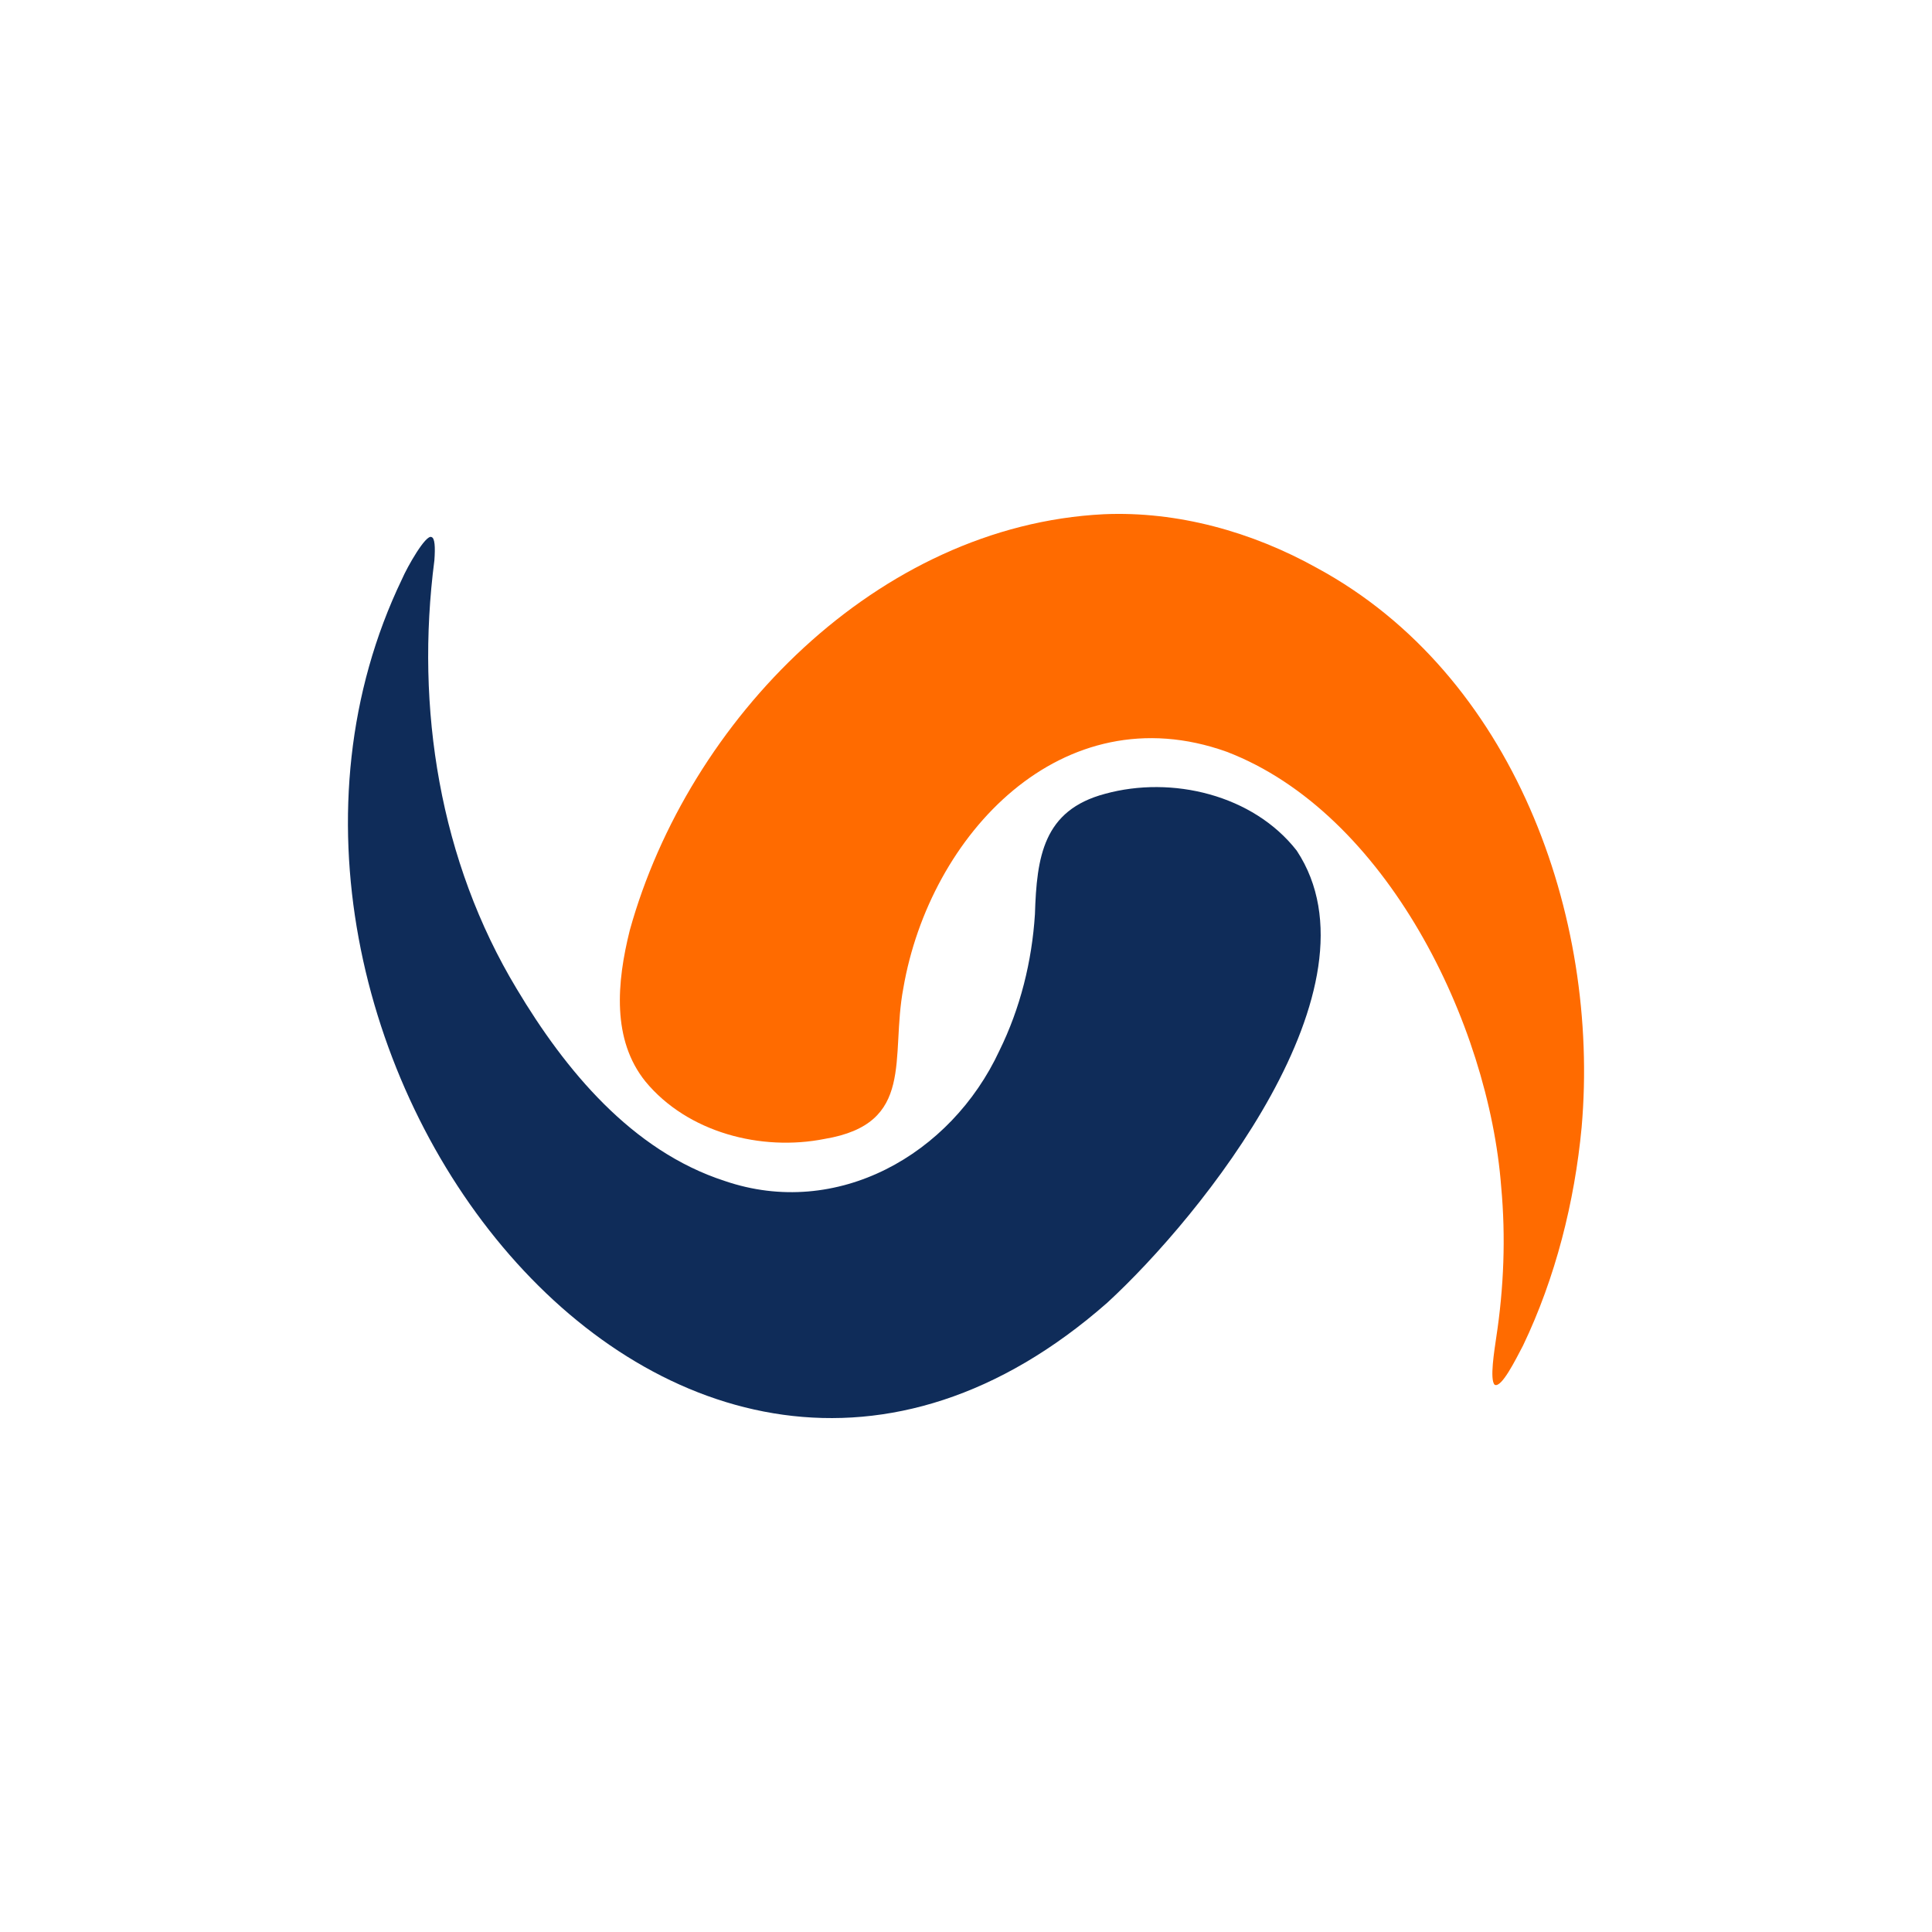
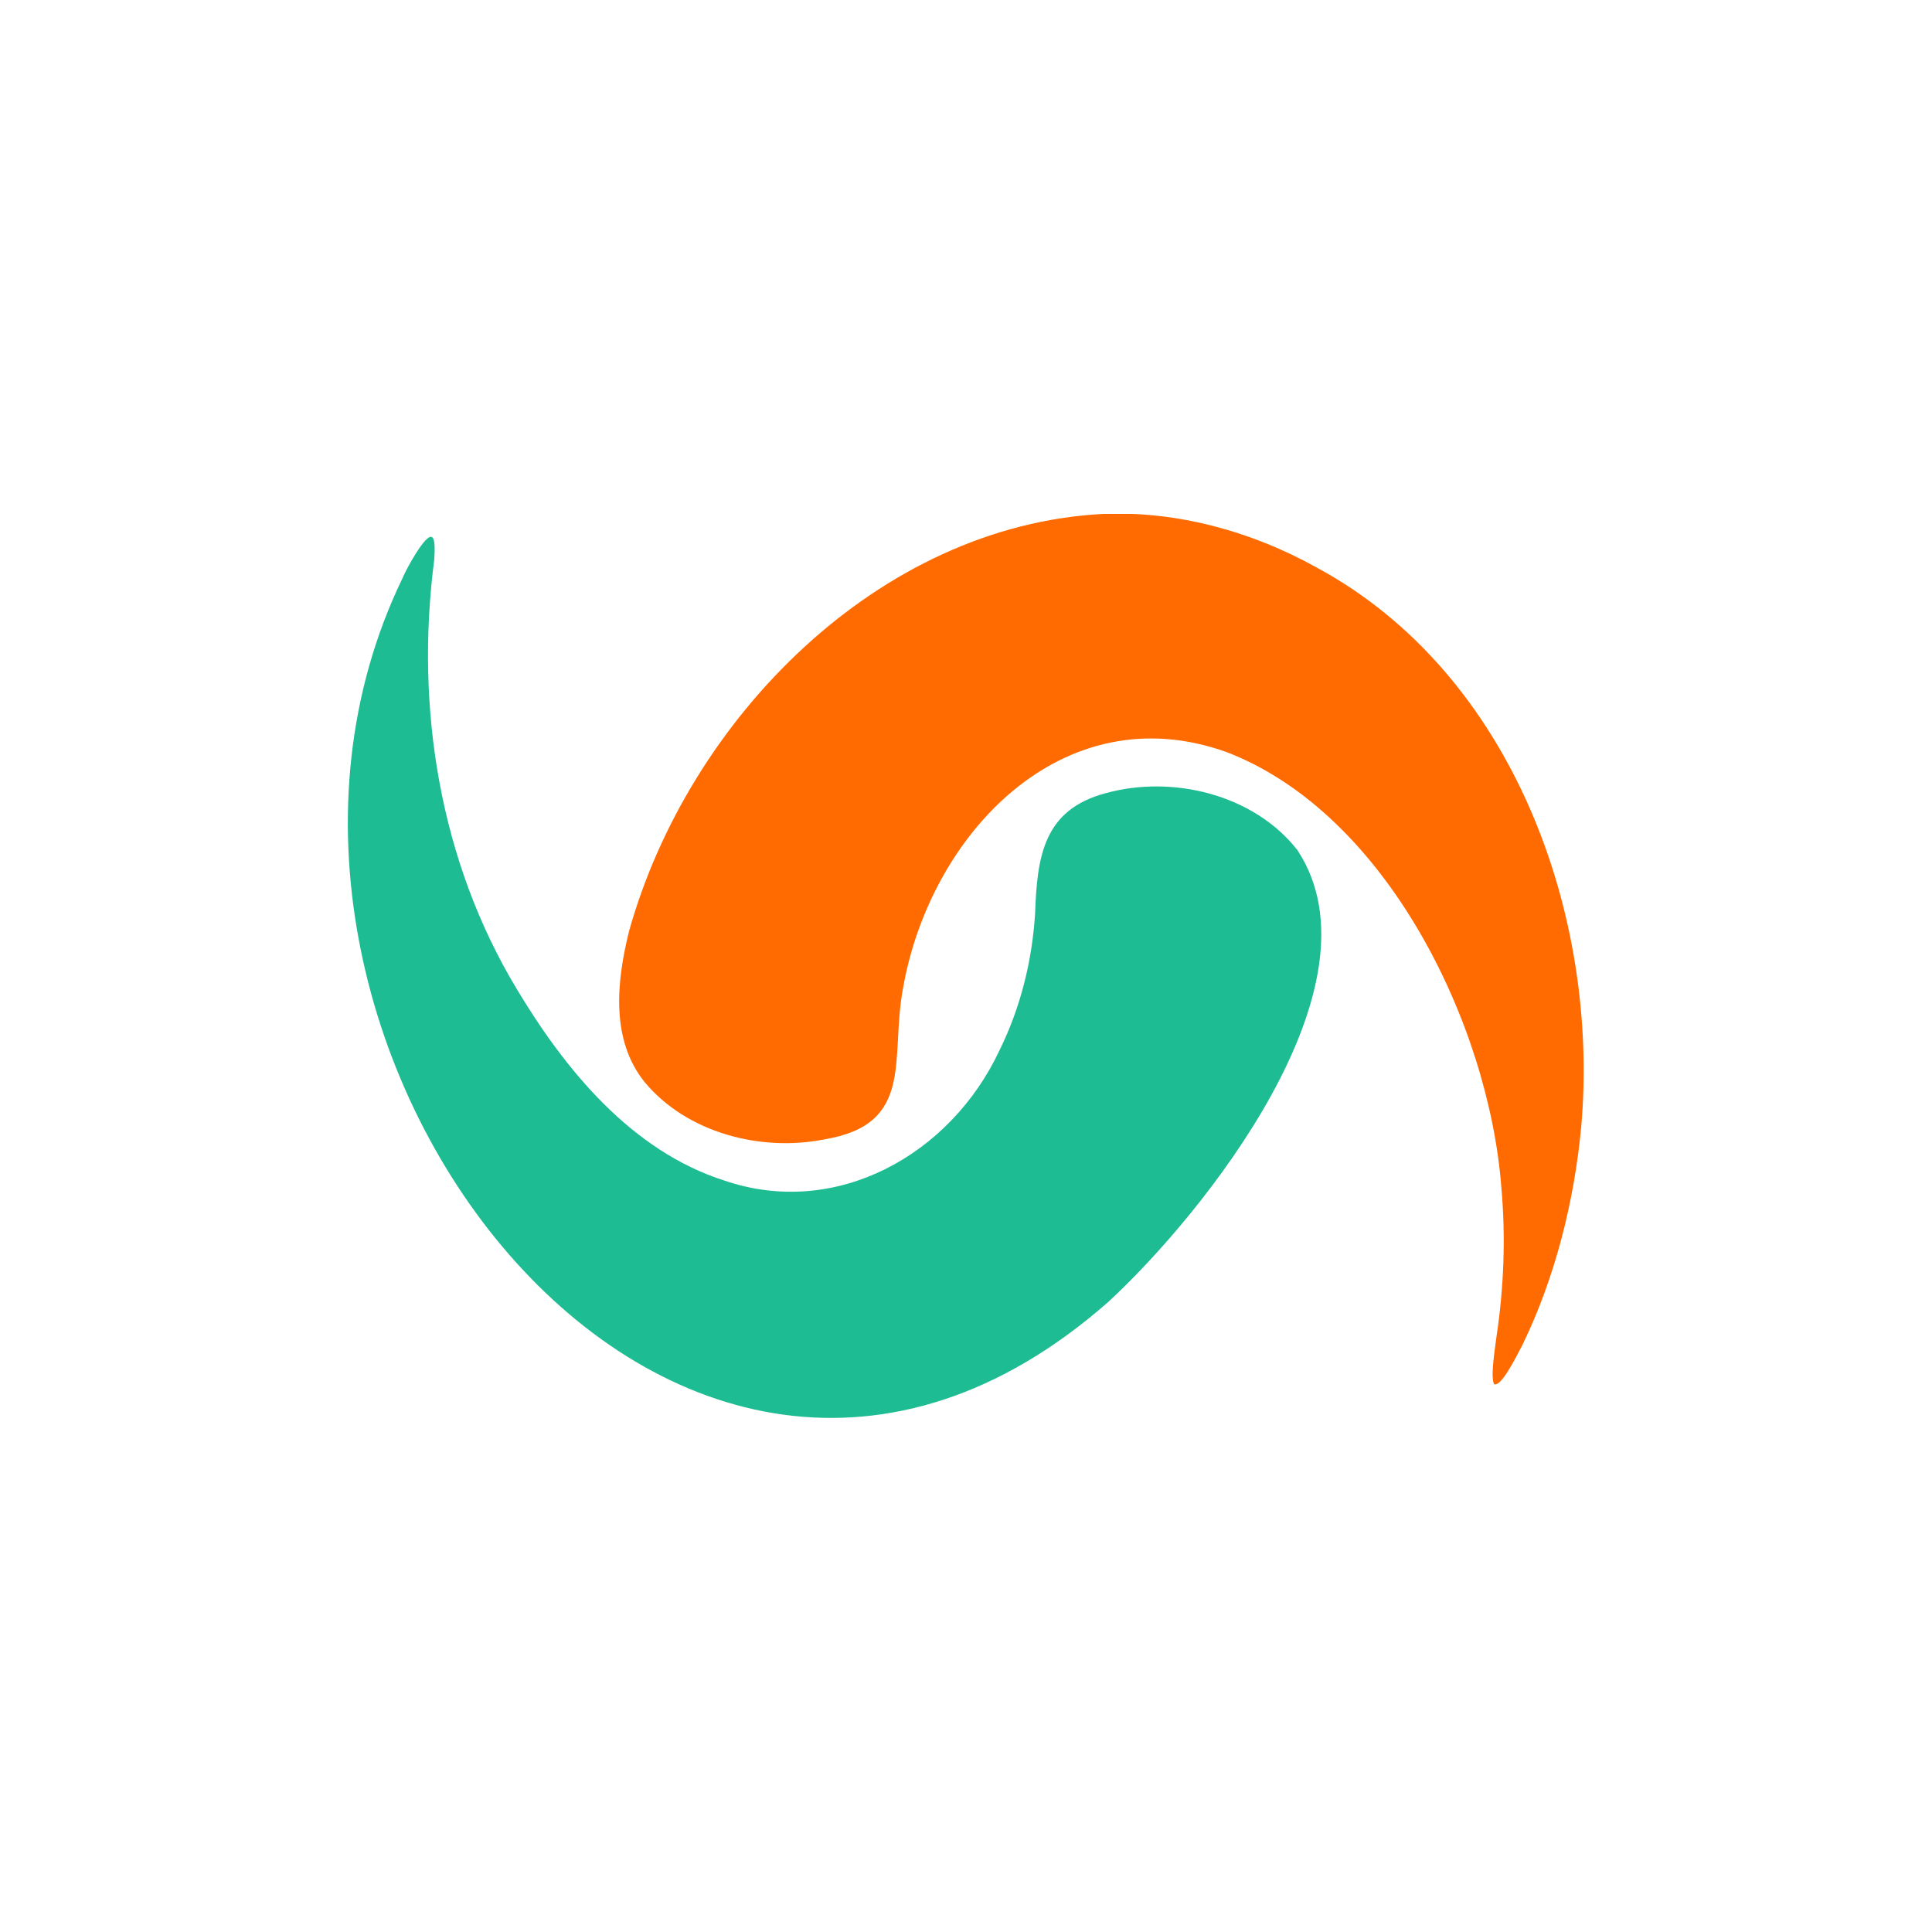
<svg xmlns="http://www.w3.org/2000/svg" viewBox="0 0 100 100">
  <defs>
    <style>
-       .cls-1 { fill: #ff6b00; }
-       .cls-2 { fill: #0f2c59; }
+       .cls-1 { fill: #ff6b00; stroke-width: 0px; }
+       .cls-2 { fill: #1dbc92; stroke-width: 0px; }
    </style>
  </defs>
-   <svg x="18" y="26.6" width="64" height="46.8" viewBox="0 0 902 659.78" preserveAspectRatio="xMidYMid meet">
-     <path class="cls-1" d="M836.77,635.46c-3.79-3.58-.14-25.47,1.14-34.47,5.55-36.23,7.02-73.37,3.62-109.98-9.06-119.02-83.8-272.83-200.33-317.46-119.99-42.89-216.67,60.46-235.94,172.6-9.6,50.79,9.11,98.83-57.5,109.93-46.13,9.17-99.91-4.59-130.71-41.95-24.48-30.45-20.93-72.07-11.39-110.31C248.41,150.01,386.76,8.51,551.43.24c53.88-2.38,108.44,12.82,155.85,39.31,142.83,77.42,206.46,253.5,192.95,408.02-5.12,54.51-19.09,109.84-42.75,159.26-5.51,10.48-15.6,30.93-20.59,28.69l-.11-.07Z" />
-     <path class="cls-2" d="M61.09,16.93c2.28.83,2.71,7.08,1.99,16.95-13.99,107.87,3.93,219.62,60.06,312.68,35.43,59.36,84.11,118.24,151.74,140.17,81.82,28.04,165.11-18.9,200.48-95.03,15.25-30.98,23.75-65.12,25.94-99.58,1.31-42.02,6.1-75.9,51.15-87.87,48.75-13.41,108.03.64,139.88,41.45,65.68,99.38-69.9,267.13-138.32,329.96C237.32,853.98-120.51,380.26,39.42,47.64c3.82-8.91,17.38-32.83,21.54-30.76l.13.04Z" />
+   <svg x="18" y="26.6" width="64" height="46.81" viewBox="0 0 24.61 18" preserveAspectRatio="xMidYMid meet">
+     <g id="Layer_1-2" data-name="Layer 1">
+       <g>
+         <path class="cls-1" d="M22.83,17.34c-.1-.1,0-.69.03-.94.15-.99.19-2,.1-3-.25-3.25-2.29-7.44-5.47-8.66-3.27-1.17-5.91,1.65-6.44,4.71-.26,1.39.25,2.7-1.57,3-1.26.25-2.73-.13-3.57-1.14-.67-.83-.57-1.97-.31-3.01C6.78,4.09,10.55.23,15.04,0c1.47-.06,2.96.35,4.25,1.07,3.9,2.11,5.63,6.92,5.26,11.13-.14,1.49-.52,3-1.17,4.34-.15.29-.43.84-.56.78h0Z" />
+         <path class="cls-2" d="M1.67.46c.06.02.07.19.05.46-.38,2.94.11,5.99,1.64,8.53.97,1.62,2.29,3.23,4.14,3.82,2.23.76,4.5-.52,5.47-2.59.42-.85.65-1.78.71-2.72.04-1.15.17-2.07,1.4-2.4,1.33-.37,2.95.02,3.82,1.13,1.79,2.71-1.91,7.29-3.77,9C6.47,23.3-3.29,10.37,1.08,1.3c.1-.24.47-.9.59-.84h0Z" />
+       </g>
+     </g>
  </svg>
</svg>
